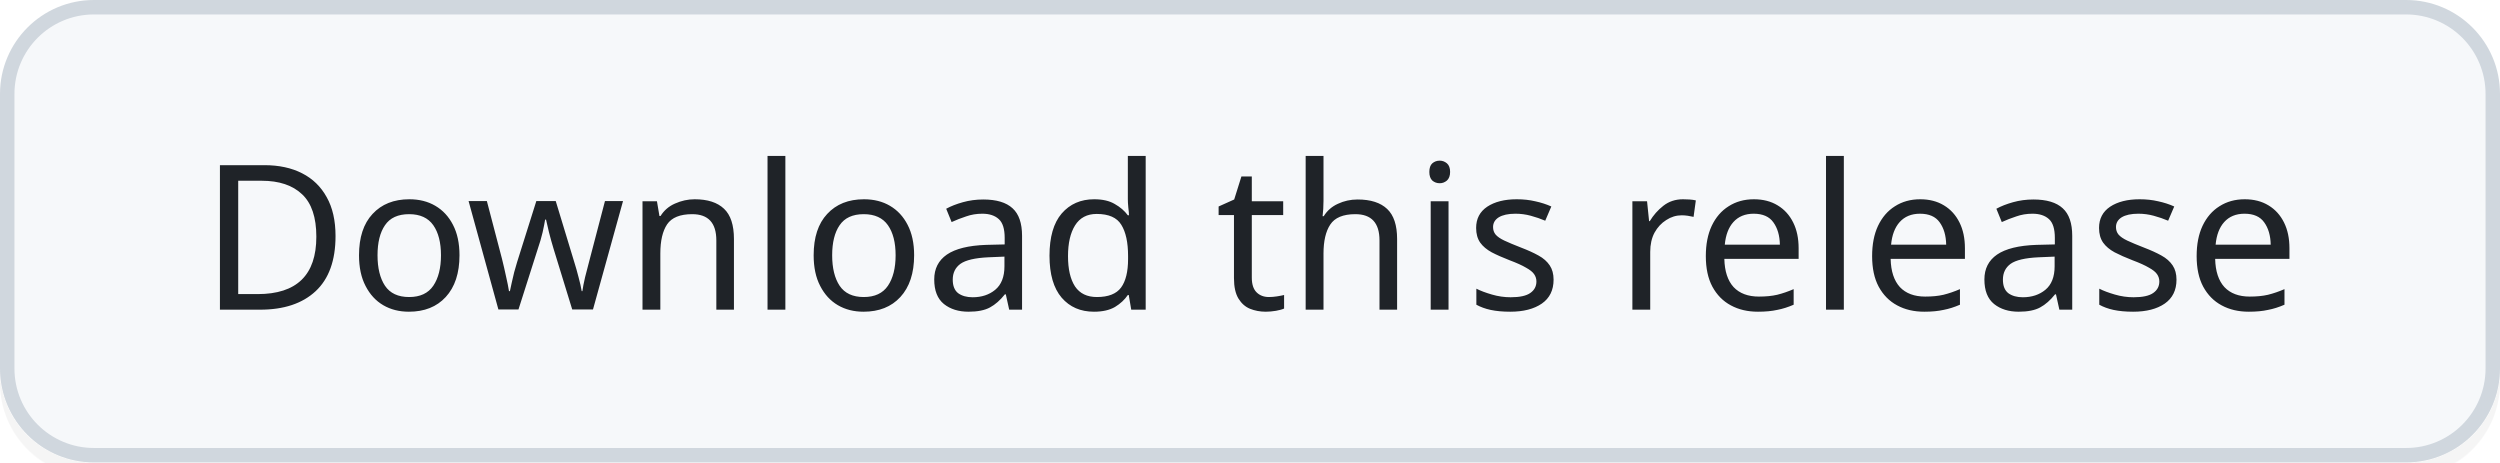
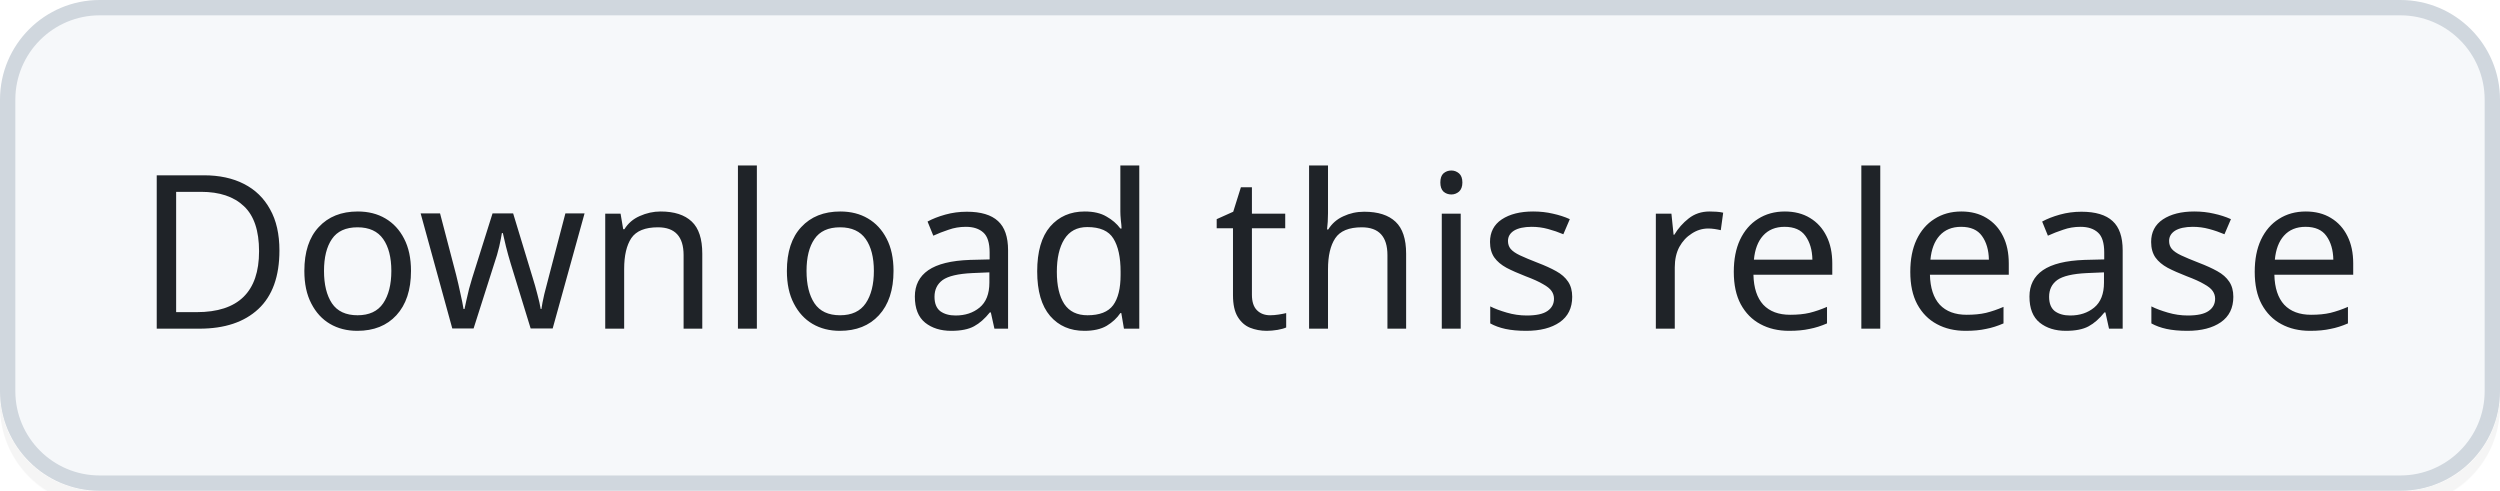
- <svg xmlns="http://www.w3.org/2000/svg" width="173" height="32" viewBox="0 0 173 32" role="img" aria-label="Download this release">
+ <svg xmlns="http://www.w3.org/2000/svg" width="163" height="32" viewBox="0 0 163 32" role="img" aria-label="Download this release">
  <defs>
    <filter id="shadow" x="-20%" y="-20%" width="140%" height="160%">
      <feDropShadow dx="0" dy="1" stdDeviation="0" flood-color="#1f2328" flood-opacity="0.04" />
    </filter>
  </defs>
-   <rect x="0.5" y="0.5" width="172" height="31" rx="6" ry="6" fill="#f6f8fa" stroke="#d0d7de" stroke-width="1" filter="url(#shadow)" />
-   <text x="86.5" y="16" text-anchor="middle" dominant-baseline="central" fill="#1f2328" font-family="-apple-system, BlinkMacSystemFont, 'Segoe UI', 'Noto Sans', Helvetica, Arial, sans-serif" font-size="14" font-weight="500">Download this release</text>
+   <rect x="0.5" y="0.5" width="162" height="31" rx="6" ry="6" fill="#f6f8fa" stroke="#d0d7de" stroke-width="1" filter="url(#shadow)" />
+   <text x="81.5" y="16" text-anchor="middle" dominant-baseline="central" fill="#1f2328" font-family="-apple-system, BlinkMacSystemFont, 'Segoe UI', 'Noto Sans', Helvetica, Arial, sans-serif" font-size="14" font-weight="500">Download this release</text>
</svg>
